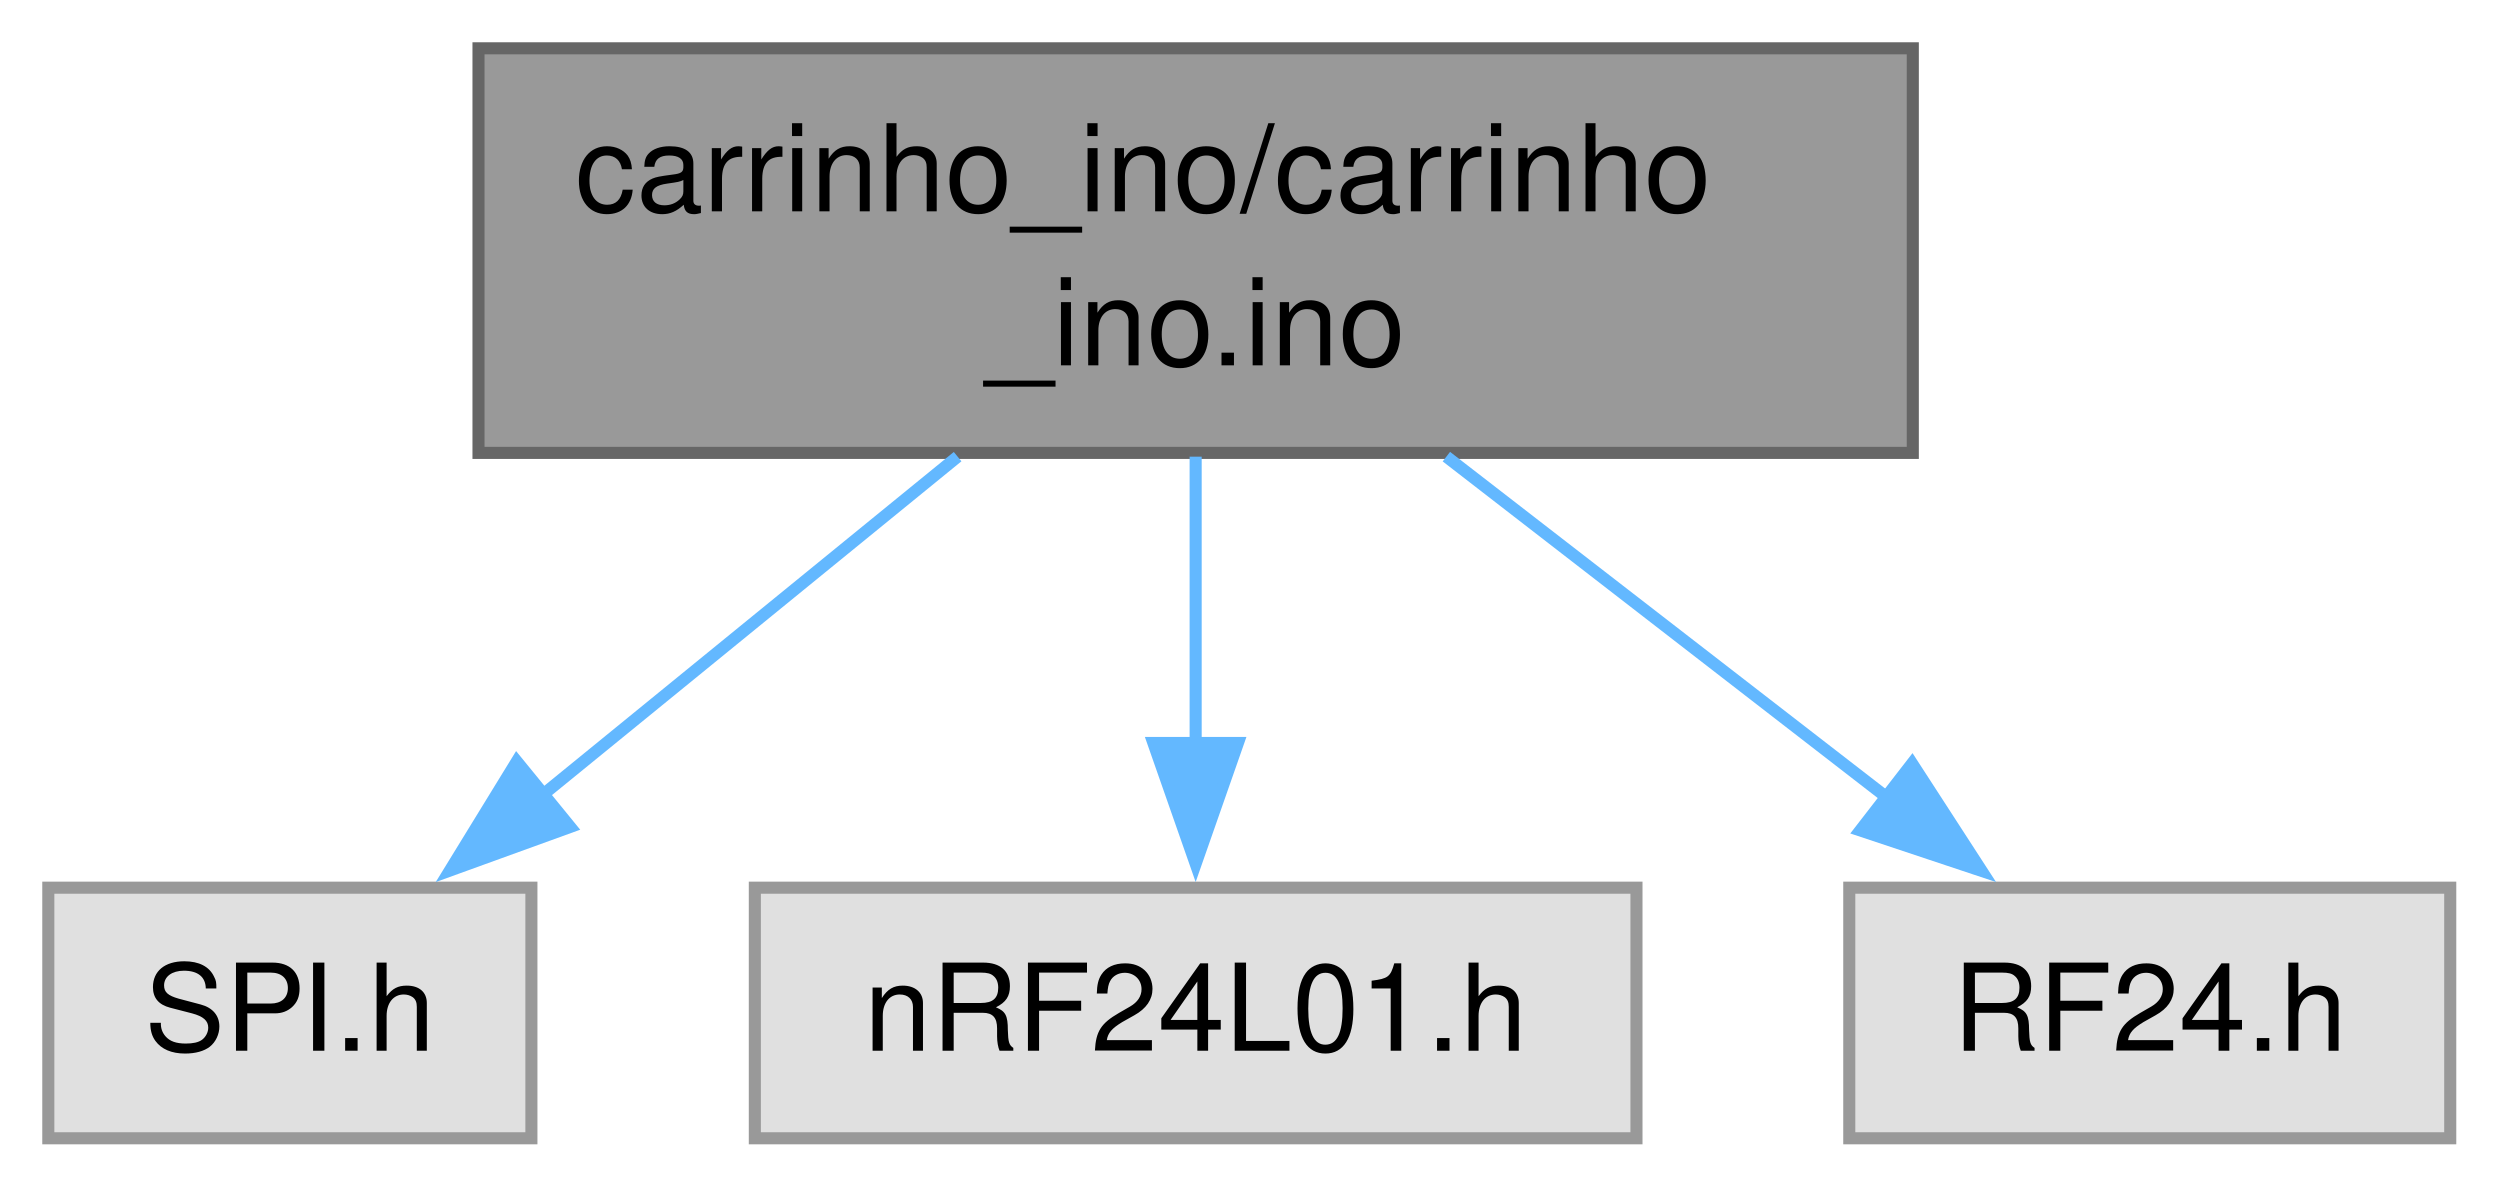
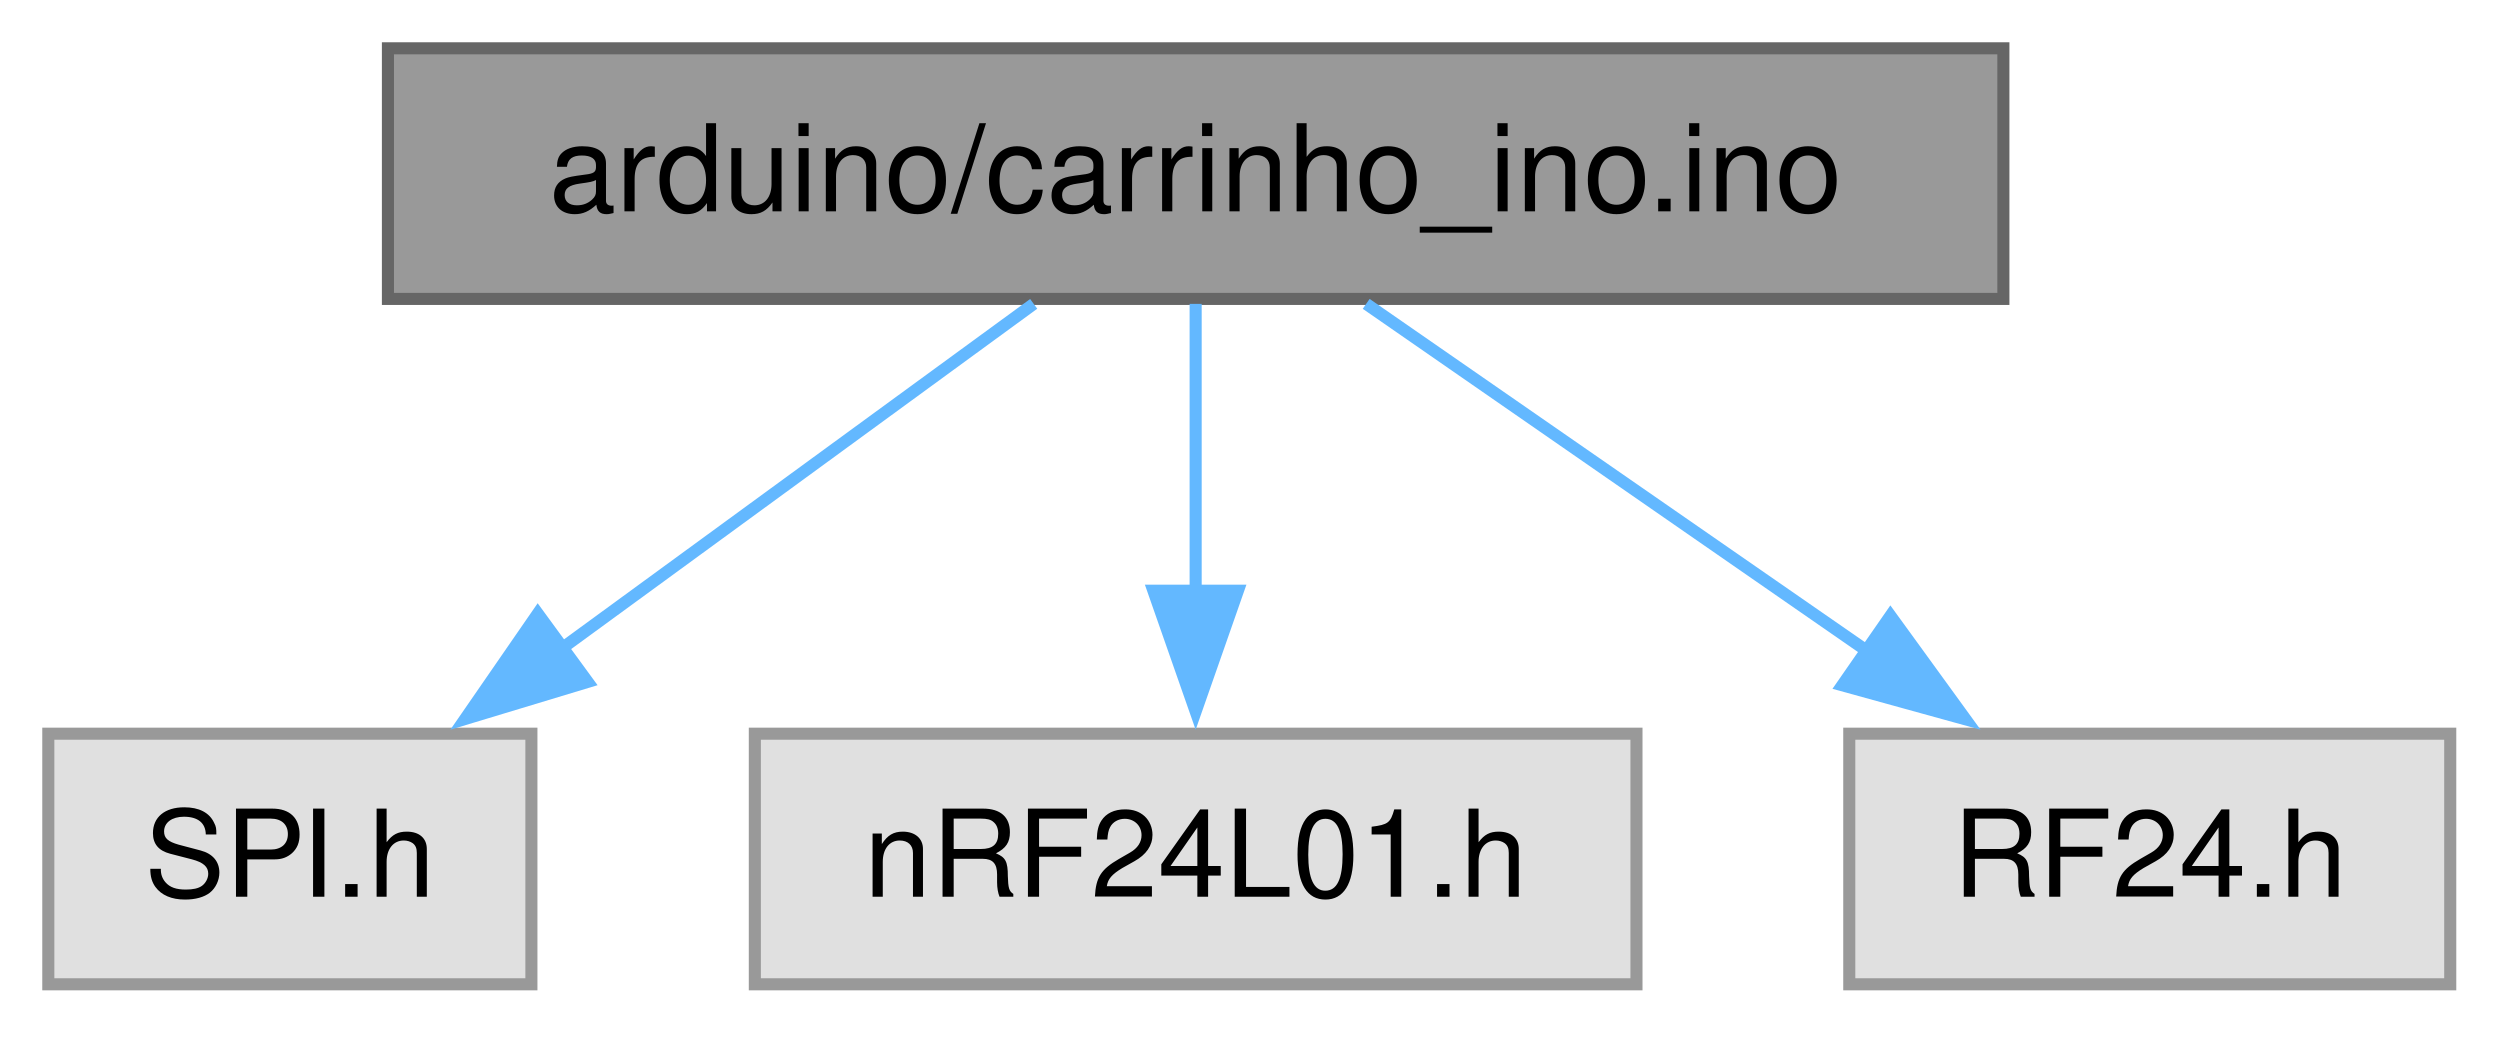
- <svg xmlns="http://www.w3.org/2000/svg" xmlns:xlink="http://www.w3.org/1999/xlink" width="207pt" height="98pt" viewBox="0.00 0.00 207.00 98.00">
-   <g id="graph0" class="graph" transform="scale(1 1) rotate(0) translate(4 94.25)">
+ <svg xmlns="http://www.w3.org/2000/svg" xmlns:xlink="http://www.w3.org/1999/xlink" width="207pt" height="86pt" viewBox="0.00 0.00 207.00 86.00">
+   <g id="graph0" class="graph" transform="scale(1 1) rotate(0) translate(4 81.5)">
    <g id="Node000001" class="node">
      <g id="a_Node000001">
        <a xlink:title=" ">
-           <polygon fill="#999999" stroke="#666666" points="154.38,-90.25 35.62,-90.25 35.62,-56.75 154.38,-56.75 154.38,-90.25" />
-           <text xml:space="preserve" text-anchor="start" x="43.62" y="-76.75" font-family="Helvetica,sans-Serif" font-size="10.00">carrinho_ino/carrinho</text>
-           <text xml:space="preserve" text-anchor="middle" x="95" y="-64" font-family="Helvetica,sans-Serif" font-size="10.00">_ino.ino</text>
+           <polygon fill="#999999" stroke="#666666" points="161.88,-77.5 28.12,-77.5 28.12,-56.75 161.88,-56.75 161.88,-77.5" />
+           <text xml:space="preserve" text-anchor="middle" x="95" y="-64" font-family="Helvetica,sans-Serif" font-size="10.00">arduino/carrinho_ino.ino</text>
        </a>
      </g>
    </g>
    <g id="Node000002" class="node">
      <g id="a_Node000002">
        <a xlink:title=" ">
          <polygon fill="#e0e0e0" stroke="#999999" points="40,-20.75 0,-20.75 0,0 40,0 40,-20.75" />
          <text xml:space="preserve" text-anchor="middle" x="20" y="-7.25" font-family="Helvetica,sans-Serif" font-size="10.00">SPI.h</text>
        </a>
      </g>
    </g>
    <g id="edge1_Node000001_Node000002" class="edge">
      <g id="a_edge1_Node000001_Node000002">
        <a xlink:title=" ">
-           <path fill="none" stroke="#63b8ff" d="M75.29,-56.44C64.69,-47.8 51.61,-37.13 40.83,-28.35" />
-           <polygon fill="#63b8ff" stroke="#63b8ff" points="43.21,-25.78 33.25,-22.17 38.79,-31.2 43.21,-25.78" />
+           <path fill="none" stroke="#63b8ff" d="M81.59,-56.34C70.71,-48.4 55.14,-37.03 42.38,-27.71" />
+           <polygon fill="#63b8ff" stroke="#63b8ff" points="44.66,-25.04 34.51,-21.97 40.53,-30.69 44.66,-25.04" />
        </a>
      </g>
    </g>
    <g id="Node000003" class="node">
      <g id="a_Node000003">
        <a xlink:title=" ">
          <polygon fill="#e0e0e0" stroke="#999999" points="131.5,-20.75 58.5,-20.75 58.5,0 131.5,0 131.5,-20.75" />
          <text xml:space="preserve" text-anchor="middle" x="95" y="-7.25" font-family="Helvetica,sans-Serif" font-size="10.00">nRF24L01.h</text>
        </a>
      </g>
    </g>
    <g id="edge2_Node000001_Node000003" class="edge">
      <g id="a_edge2_Node000001_Node000003">
        <a xlink:title=" ">
-           <path fill="none" stroke="#63b8ff" d="M95,-56.44C95,-49.1 95,-40.32 95,-32.46" />
-           <polygon fill="#63b8ff" stroke="#63b8ff" points="98.5,-32.73 95,-22.73 91.5,-32.73 98.5,-32.73" />
+           <path fill="none" stroke="#63b8ff" d="M95,-56.34C95,-49.72 95,-40.72 95,-32.52" />
+           <polygon fill="#63b8ff" stroke="#63b8ff" points="98.5,-32.59 95,-22.59 91.5,-32.59 98.5,-32.59" />
        </a>
      </g>
    </g>
    <g id="Node000004" class="node">
      <g id="a_Node000004">
        <a xlink:title=" ">
          <polygon fill="#e0e0e0" stroke="#999999" points="198.88,-20.75 149.12,-20.75 149.12,0 198.88,0 198.88,-20.75" />
          <text xml:space="preserve" text-anchor="middle" x="174" y="-7.25" font-family="Helvetica,sans-Serif" font-size="10.00">RF24.h</text>
        </a>
      </g>
    </g>
    <g id="edge3_Node000001_Node000004" class="edge">
      <g id="a_edge3_Node000001_Node000004">
        <a xlink:title=" ">
-           <path fill="none" stroke="#63b8ff" d="M115.76,-56.44C127.04,-47.71 140.99,-36.92 152.4,-28.09" />
-           <polygon fill="#63b8ff" stroke="#63b8ff" points="154.32,-31.03 160.08,-22.14 150.03,-25.49 154.32,-31.03" />
+           <path fill="none" stroke="#63b8ff" d="M109.12,-56.34C120.69,-48.32 137.3,-36.81 150.82,-27.44" />
+           <polygon fill="#63b8ff" stroke="#63b8ff" points="152.53,-30.51 158.75,-21.94 148.54,-24.76 152.53,-30.51" />
        </a>
      </g>
    </g>
  </g>
</svg>
